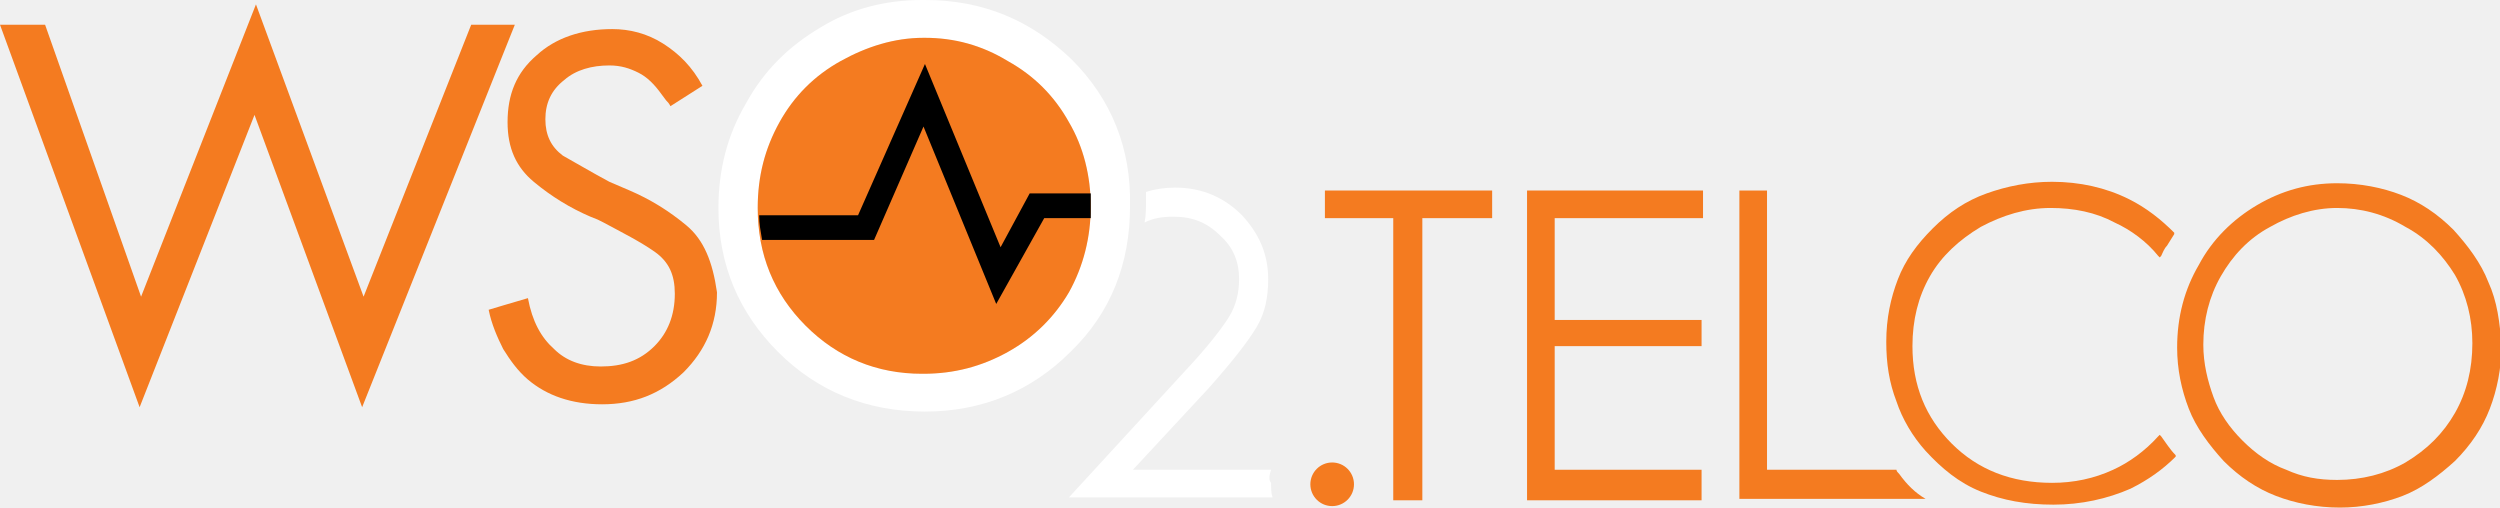
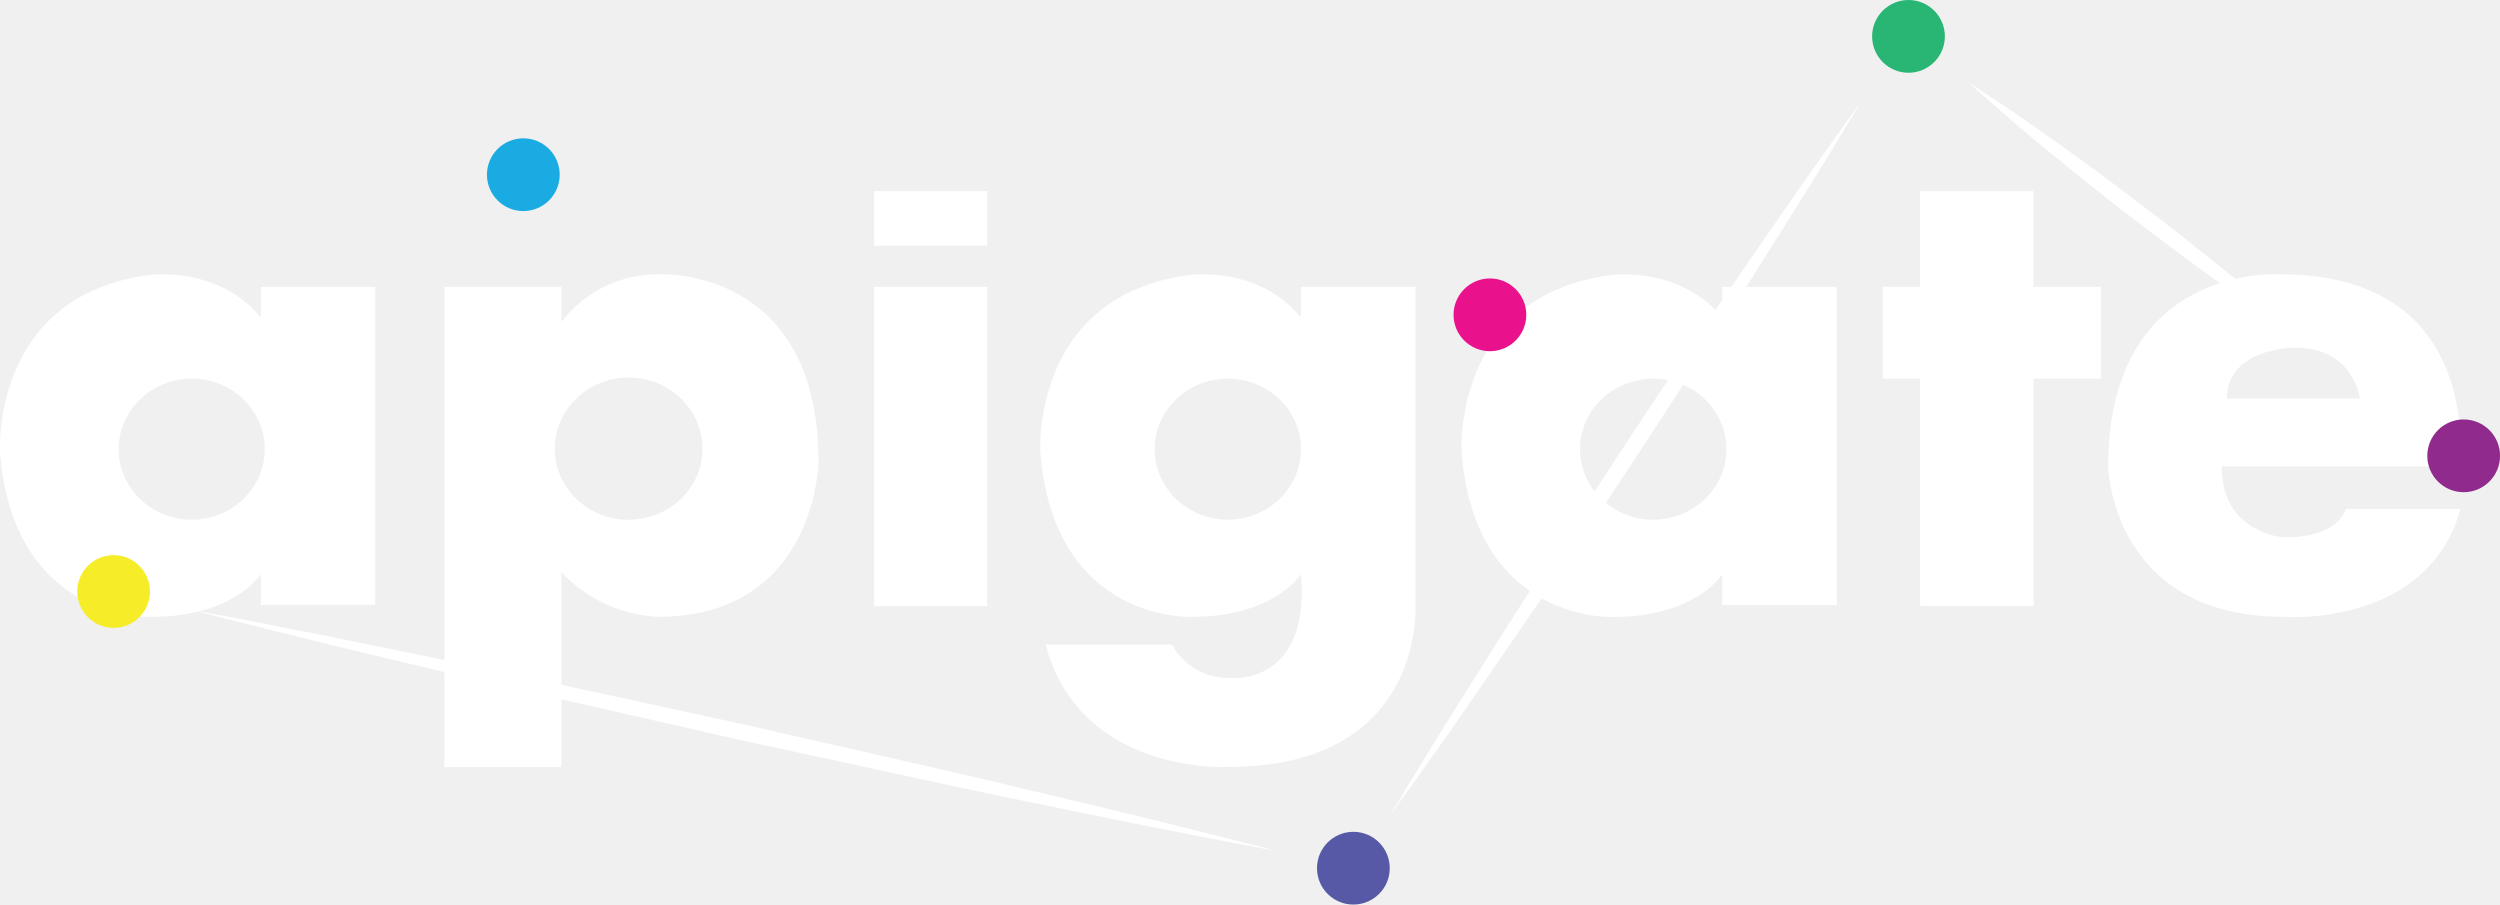
- <svg xmlns="http://www.w3.org/2000/svg" version="1.1" id="Layer_1" x="0px" y="0px" viewBox="0 0 171.9 34.9" style="enable-background:new 0 0 171.9 34.9;" xml:space="preserve">
-   <style type="text/css">
- 	.st0{fill:#FFFFFF;}
- 	.st1{fill:#F47B20;}
- 	.st2{fill:none;}
- </style>
-   <g>
-     <path class="st0" d="M73.7,4.1C70.9,1.4,67.6,0,63.6,0c-0.1,0-0.1,0-0.2,0c-2.5,0-4.9,0.6-7,1.9c-2.2,1.3-3.9,3-5.1,5.2   c-1.3,2.2-1.9,4.6-1.9,7.2c0,3.9,1.4,7.2,4.1,9.9c2.7,2.7,6.1,4.1,10.1,4.1l0,0l0,0c3.9,0,7.3-1.4,10-4.1c2.8-2.7,4.1-6.1,4.1-10   C77.8,10.2,76.4,6.8,73.7,4.1z M69.3,24.2c-1.8,1-3.7,1.5-5.8,1.5c0,0,0,0-0.1,0c-3.1,0-5.8-1.1-8-3.3s-3.3-4.9-3.3-8.1   c0-2.2,0.5-4.1,1.5-5.9s2.4-3.2,4.2-4.2s3.7-1.6,5.7-1.6c0,0,0,0,0.1,0c2,0,3.9,0.5,5.7,1.6c1.8,1,3.2,2.4,4.2,4.2   c1,1.7,1.5,3.7,1.5,5.8s-0.5,4.1-1.5,5.9C72.5,21.8,71.1,23.2,69.3,24.2z" />
+ <svg xmlns="http://www.w3.org/2000/svg" viewBox="0 0 651.56 235.75">
+   <defs>
+     <style>.cls-1{fill:#fff;}.cls-2{fill:#f6ec28;}.cls-3{fill:#1aabe2;}.cls-4{fill:#5759a6;}.cls-5{fill:#ea118d;}.cls-6{fill:#29b573;}.cls-7{fill:#912a8d;}</style>
+   </defs>
+   <g id="Layer_2" data-name="Layer 2">
+     <g id="Layer_1-2" data-name="Layer 1">
+       <path class="cls-1" d="M68,74.77v8C56.88,69.22,39.2,71.65,39.2,71.65-2.4,76.85,0,117.76,0,117.76c3.46,44.72,39.52,43,39.52,43C61,160.75,68,149.65,68,149.65v8H97.79V74.77ZM50,135.44c-10.53,0-19.07-8.23-19.07-18.38S39.42,98.69,50,98.69,69,106.92,69,117.06,60.48,135.44,50,135.44Z" />
+       <path class="cls-1" d="M448.87,74.77v8c-11.1-13.52-28.78-11.09-28.78-11.09-41.6,5.2-39.17,46.11-39.17,46.11,3.47,44.72,39.52,43,39.52,43,21.49,0,28.43-11.1,28.43-11.1v8h29.81V74.77Zm-18,60.67c-10.53,0-19.07-8.23-19.07-18.38s8.54-18.37,19.07-18.37,19.07,8.23,19.07,18.37S441.37,135.44,430.84,135.44Z" />
+       <path class="cls-1" d="M368.9,157.63V74.77H339.08v8C328,69.22,310.31,71.65,310.31,71.65c-41.6,5.2-39.18,46.11-39.18,46.11,3.47,44.72,39.53,43,39.53,43,21.49,0,28.42-11.1,28.42-11.1,2.43,29.82-19.06,27-19.06,27A16.52,16.52,0,0,1,305.46,168H272.52c9,34,47.48,31.89,47.48,31.89C371.65,199.92,368.9,157.63,368.9,157.63ZM320,135.44c-10.53,0-19.07-8.23-19.07-18.38S309.49,98.69,320,98.69s19.06,8.23,19.06,18.37S330.55,135.44,320,135.44Z" />
+       <path class="cls-1" d="M171.64,71.48a31.71,31.71,0,0,0-25.31,12.4V74.77H115.82V199.92h30.51V149.15a37.17,37.17,0,0,0,25,11.61c41.6,0,42-40.58,42-40.58C213.24,69.22,171.64,71.48,171.64,71.48Zm-7.8,64c-10.63,0-19.25-8.3-19.25-18.54s8.62-18.54,19.25-18.54,19.24,8.3,19.24,18.54S174.46,135.44,163.84,135.44Z" />
+       <rect class="cls-1" x="227.8" y="74.77" width="29.47" height="83.2" />
+       <rect class="cls-1" x="227.8" y="49.81" width="29.47" height="14.21" />
+       <polygon class="cls-1" points="547.56 74.77 529.99 74.77 529.99 49.81 500.41 49.81 500.41 74.77 490.7 74.77 490.7 98.69 500.41 98.69 500.41 157.97 529.99 157.97 529.99 98.69 547.56 98.69 547.56 74.77" />
+       <path class="cls-1" d="M611.35,132.66s-1.56,7.4-16,7.4c0,0-16.33-.92-16.33-18.49h61.94s6.94-50.09-46.68-50.09c0,0-44.84-3.07-44.84,50.09,0,0,.75,39.19,45.91,39.19,0,0,37.29,2.88,45.91-28.1ZM598.09,90.6c15.4,0,17,13.29,17,13.29H580.38C580.38,90.6,598.09,90.6,598.09,90.6Z" />
+       <circle class="cls-2" cx="29.61" cy="154.16" r="9.48" />
+       <circle class="cls-3" cx="136.39" cy="45.53" r="9.48" />
+       <circle class="cls-4" cx="352.72" cy="226.27" r="9.48" />
+       <circle class="cls-5" cx="388.31" cy="82.05" r="9.48" />
+       <circle class="cls-6" cx="497.4" cy="9.48" r="9.48" />
+       <circle class="cls-7" cx="642.09" cy="118.8" r="9.48" />
+       <path class="cls-1" d="M362.2,212.63l4.94-8.22c3.23-5.19,7.69-12.69,13.3-21.53s12-19.21,19.14-30.19,14.71-22.68,22.36-34.34,15.43-23.25,22.78-34.07S459.05,63.44,465,54.81,476,39.13,479.53,34.13l5.63-7.78-5,8.23c-3.22,5.18-7.68,12.69-13.29,21.52s-12,19.22-19.14,30.2S433.06,109,425.41,120.64,410,143.88,402.63,154.7s-14.33,20.84-20.25,29.47-11.06,15.68-14.56,20.68Z" />
+       <path class="cls-1" d="M50.18,159l12.24,2.31c7.78,1.56,18.91,3.61,32.22,6.38s28.85,5.84,45.44,9.45l52,11.27L244,200.23c16.56,3.75,31.94,7.57,45.17,10.68s24.18,6,31.88,7.87l12.07,3.1-12.25-2.31c-7.77-1.55-18.91-3.61-32.21-6.37s-28.85-5.83-45.45-9.45l-52-11.28L139.3,180.66c-16.56-3.76-32-7.57-45.17-10.69S70,164,62.25,162.11Z" />
+       <path class="cls-1" d="M513.35,21.73s1.54.94,4.16,2.67,6.39,4.2,10.81,7.29,9.55,6.7,15,10.67S554.46,50.65,560.19,55s11.35,8.79,16.58,13,10.1,8.2,14.21,11.68,7.46,6.48,9.84,8.53,3.67,3.32,3.67,3.32-1.53-.94-4.16-2.67-6.39-4.2-10.8-7.28-9.56-6.7-15-10.68-11.16-8.29-16.88-12.61-11.35-8.79-16.58-13-10.1-8.2-14.21-11.68S519.41,27.09,517,25,513.35,21.73,513.35,21.73Z" />
+     </g>
  </g>
-   <g>
-     <polygon class="st1" points="35.4,1.7 34.4,1.7 32.4,1.7 25,20.4 17.6,0.3 9.7,20.4 3.1,1.7 0,1.7 9.6,28 17.5,7.9 24.9,28    34.4,4.2  " />
-     <path class="st1" d="M47.2,15.5c-1.2-1-2.5-1.8-3.9-2.4l-0.7-0.3l-0.7-0.3c-1.3-0.7-2.3-1.3-3.2-1.8c-0.8-0.6-1.2-1.4-1.2-2.5   s0.4-2,1.3-2.7c0.8-0.7,1.9-1,3.1-1c0.8,0,1.4,0.2,2,0.5s1.1,0.8,1.6,1.5l0.3,0.4C45.9,7,46,7.1,46.1,7.3l2.2-1.4   c-0.7-1.3-1.6-2.2-2.7-2.9c-1.1-0.7-2.3-1-3.5-1c-2.1,0-3.9,0.6-5.2,1.8c-1.4,1.2-2,2.7-2,4.6c0,1.8,0.6,3.1,1.8,4.1   s2.5,1.8,3.9,2.4l0.5,0.2l0.4,0.2c1.3,0.7,2.5,1.3,3.5,2s1.4,1.6,1.4,2.9c0,1.5-0.5,2.7-1.4,3.6c-1,1-2.2,1.4-3.7,1.4   c-1.3,0-2.4-0.4-3.2-1.2c-0.9-0.8-1.5-1.9-1.8-3.5L34.6,21l-1,0.3c0.2,1,0.6,1.9,1,2.7c0.5,0.8,1,1.5,1.7,2.1   c1.3,1.1,3,1.7,5.1,1.7c2.2,0,4-0.7,5.6-2.2c1.5-1.5,2.3-3.3,2.3-5.5C49,18,48.4,16.5,47.2,15.5z" />
-   </g>
-   <path class="st1" d="M69.3,24.2c-1.8,1-3.7,1.5-5.8,1.5c0,0,0,0-0.1,0c-3.1,0-5.8-1.1-8-3.3s-3.3-4.9-3.3-8.1c0-2.2,0.5-4.1,1.5-5.9  s2.4-3.2,4.2-4.2s3.7-1.6,5.7-1.6c0,0,0,0,0.1,0c2,0,3.9,0.5,5.7,1.6c1.8,1,3.2,2.4,4.2,4.2c1,1.7,1.5,3.7,1.5,5.8s-0.5,4.1-1.5,5.9  C72.5,21.8,71.1,23.2,69.3,24.2z" />
-   <path d="M63.5,8.7l5,12.2l3.3-5.9H75c0-0.3,0-0.5,0-0.8s0-0.6,0-0.9h-4.2l-2,3.7L63.6,4.4L59,14.8h-6.8c0,0.6,0.1,1.1,0.2,1.7h7.7  L63.5,8.7z" />
-   <g>
-     <path class="st2" d="M165.2,15.7c-1.5-0.8-3-1.3-4.7-1.3c-1.6,0-3.1,0.4-4.6,1.3c-1.4,0.8-2.6,2-3.4,3.4c-0.8,1.4-1.2,3-1.2,4.7   c0,1.3,0.2,2.5,0.7,3.6c0.4,1.1,1.1,2.1,2,3s1.9,1.6,3,2s2.3,0.7,3.5,0.7c1.7,0,3.3-0.4,4.7-1.2s2.6-1.9,3.4-3.4   c0.8-1.4,1.2-3,1.2-4.7c0-1.7-0.4-3.3-1.2-4.7C167.8,17.7,166.6,16.5,165.2,15.7z" />
-     <polygon class="st1" points="91.1,15 95.8,15 95.8,34.4 97.8,34.4 97.8,15 102.6,15 102.6,13.1 91.1,13.1  " />
-     <polygon class="st1" points="105,34.4 117,34.4 117,32.3 106.9,32.3 106.9,23.8 117,23.8 117,22 106.9,22 106.9,15 117.1,15    117.1,13.1 105,13.1  " />
-     <path class="st1" d="M130.6,32.6L130.6,32.6c-0.1-0.1-0.2-0.2-0.2-0.3h-8.9V13.1h-1.9v21.2h12.8C131.7,33.9,131.1,33.3,130.6,32.6z   " />
-     <path class="st1" d="M148.6,30l-0.1-0.1l-0.1,0.1c-0.9,1-2,1.8-3.1,2.3c-1.3,0.6-2.7,0.9-4.2,0.9c-2.8,0-5.1-0.9-6.9-2.7   c-1.8-1.8-2.7-4-2.7-6.7c0-1.8,0.4-3.4,1.2-4.8s2-2.5,3.5-3.4c1.5-0.8,3.1-1.3,4.8-1.3c1.6,0,3.1,0.3,4.4,1c1.1,0.5,2.2,1.3,3,2.3   l0.1,0.1l0.1-0.1c0.1-0.2,0.2-0.5,0.4-0.7c0.2-0.3,0.3-0.5,0.5-0.8V16l0,0c-0.9-0.9-1.9-1.7-3.1-2.3c-1.6-0.8-3.4-1.2-5.3-1.2   c-1.6,0-3.1,0.3-4.5,0.8s-2.6,1.3-3.7,2.4s-1.9,2.2-2.4,3.5s-0.8,2.7-0.8,4.3c0,1.5,0.2,2.8,0.7,4.1c0.4,1.2,1.1,2.4,2,3.4   c1.1,1.2,2.3,2.2,3.8,2.8s3.1,0.9,5,0.9s3.7-0.4,5.3-1.1c1.2-0.6,2.2-1.3,3.1-2.2l0,0v-0.1C149.2,30.9,148.9,30.4,148.6,30z" />
-     <path class="st1" d="M171.1,19.4c-0.5-1.3-1.4-2.5-2.4-3.6c-1.1-1.1-2.3-1.9-3.6-2.4s-2.8-0.8-4.4-0.8c-2,0-3.8,0.5-5.5,1.5   s-3.1,2.4-4,4.1c-1,1.7-1.5,3.6-1.5,5.7c0,1.5,0.3,2.9,0.8,4.2c0.5,1.3,1.4,2.5,2.4,3.6c1.1,1.1,2.3,1.9,3.6,2.4s2.8,0.8,4.4,0.8   c1.5,0,3-0.3,4.3-0.8s2.5-1.4,3.6-2.4c1.1-1.1,1.9-2.3,2.4-3.6c0.5-1.3,0.8-2.8,0.8-4.3C171.9,22.2,171.7,20.7,171.1,19.4z    M168.8,28.4c-0.8,1.4-1.9,2.5-3.4,3.4c-1.4,0.8-3,1.2-4.7,1.2c-1.3,0-2.4-0.2-3.5-0.7c-1.1-0.4-2.1-1.1-3-2s-1.6-1.9-2-3   s-0.7-2.3-0.7-3.6c0-1.7,0.4-3.3,1.2-4.7s1.9-2.6,3.4-3.4c1.4-0.8,3-1.3,4.6-1.3s3.2,0.4,4.7,1.3c1.5,0.8,2.6,2,3.4,3.3   c0.8,1.4,1.2,3,1.2,4.7C170,25.4,169.6,27,168.8,28.4z" />
-   </g>
-   <g>
-     <path class="st0" d="M87.4,32.3h-9.5l5.2-5.6c1.6-1.8,2.7-3.2,3.3-4.2c0.6-1,0.8-2.1,0.8-3.3c0-1.7-0.6-3.1-1.8-4.4   c-1.2-1.2-2.7-1.9-4.6-1.9c-0.7,0-1.4,0.1-2,0.3c0,0.2,0,0.4,0,0.6c0,0.5,0,1-0.1,1.5c0.6-0.3,1.2-0.4,2-0.4c1.3,0,2.3,0.4,3.2,1.3   c0.9,0.8,1.3,1.8,1.3,3c0,0.9-0.2,1.8-0.7,2.6c-0.5,0.8-1.5,2.1-3.1,3.8l-7.9,8.6h14c-0.1-0.3-0.1-0.6-0.1-1   C87.2,33,87.3,32.6,87.4,32.3z" />
-   </g>
-   <circle class="st1" cx="91.6" cy="33.3" r="1.5" />
</svg>
